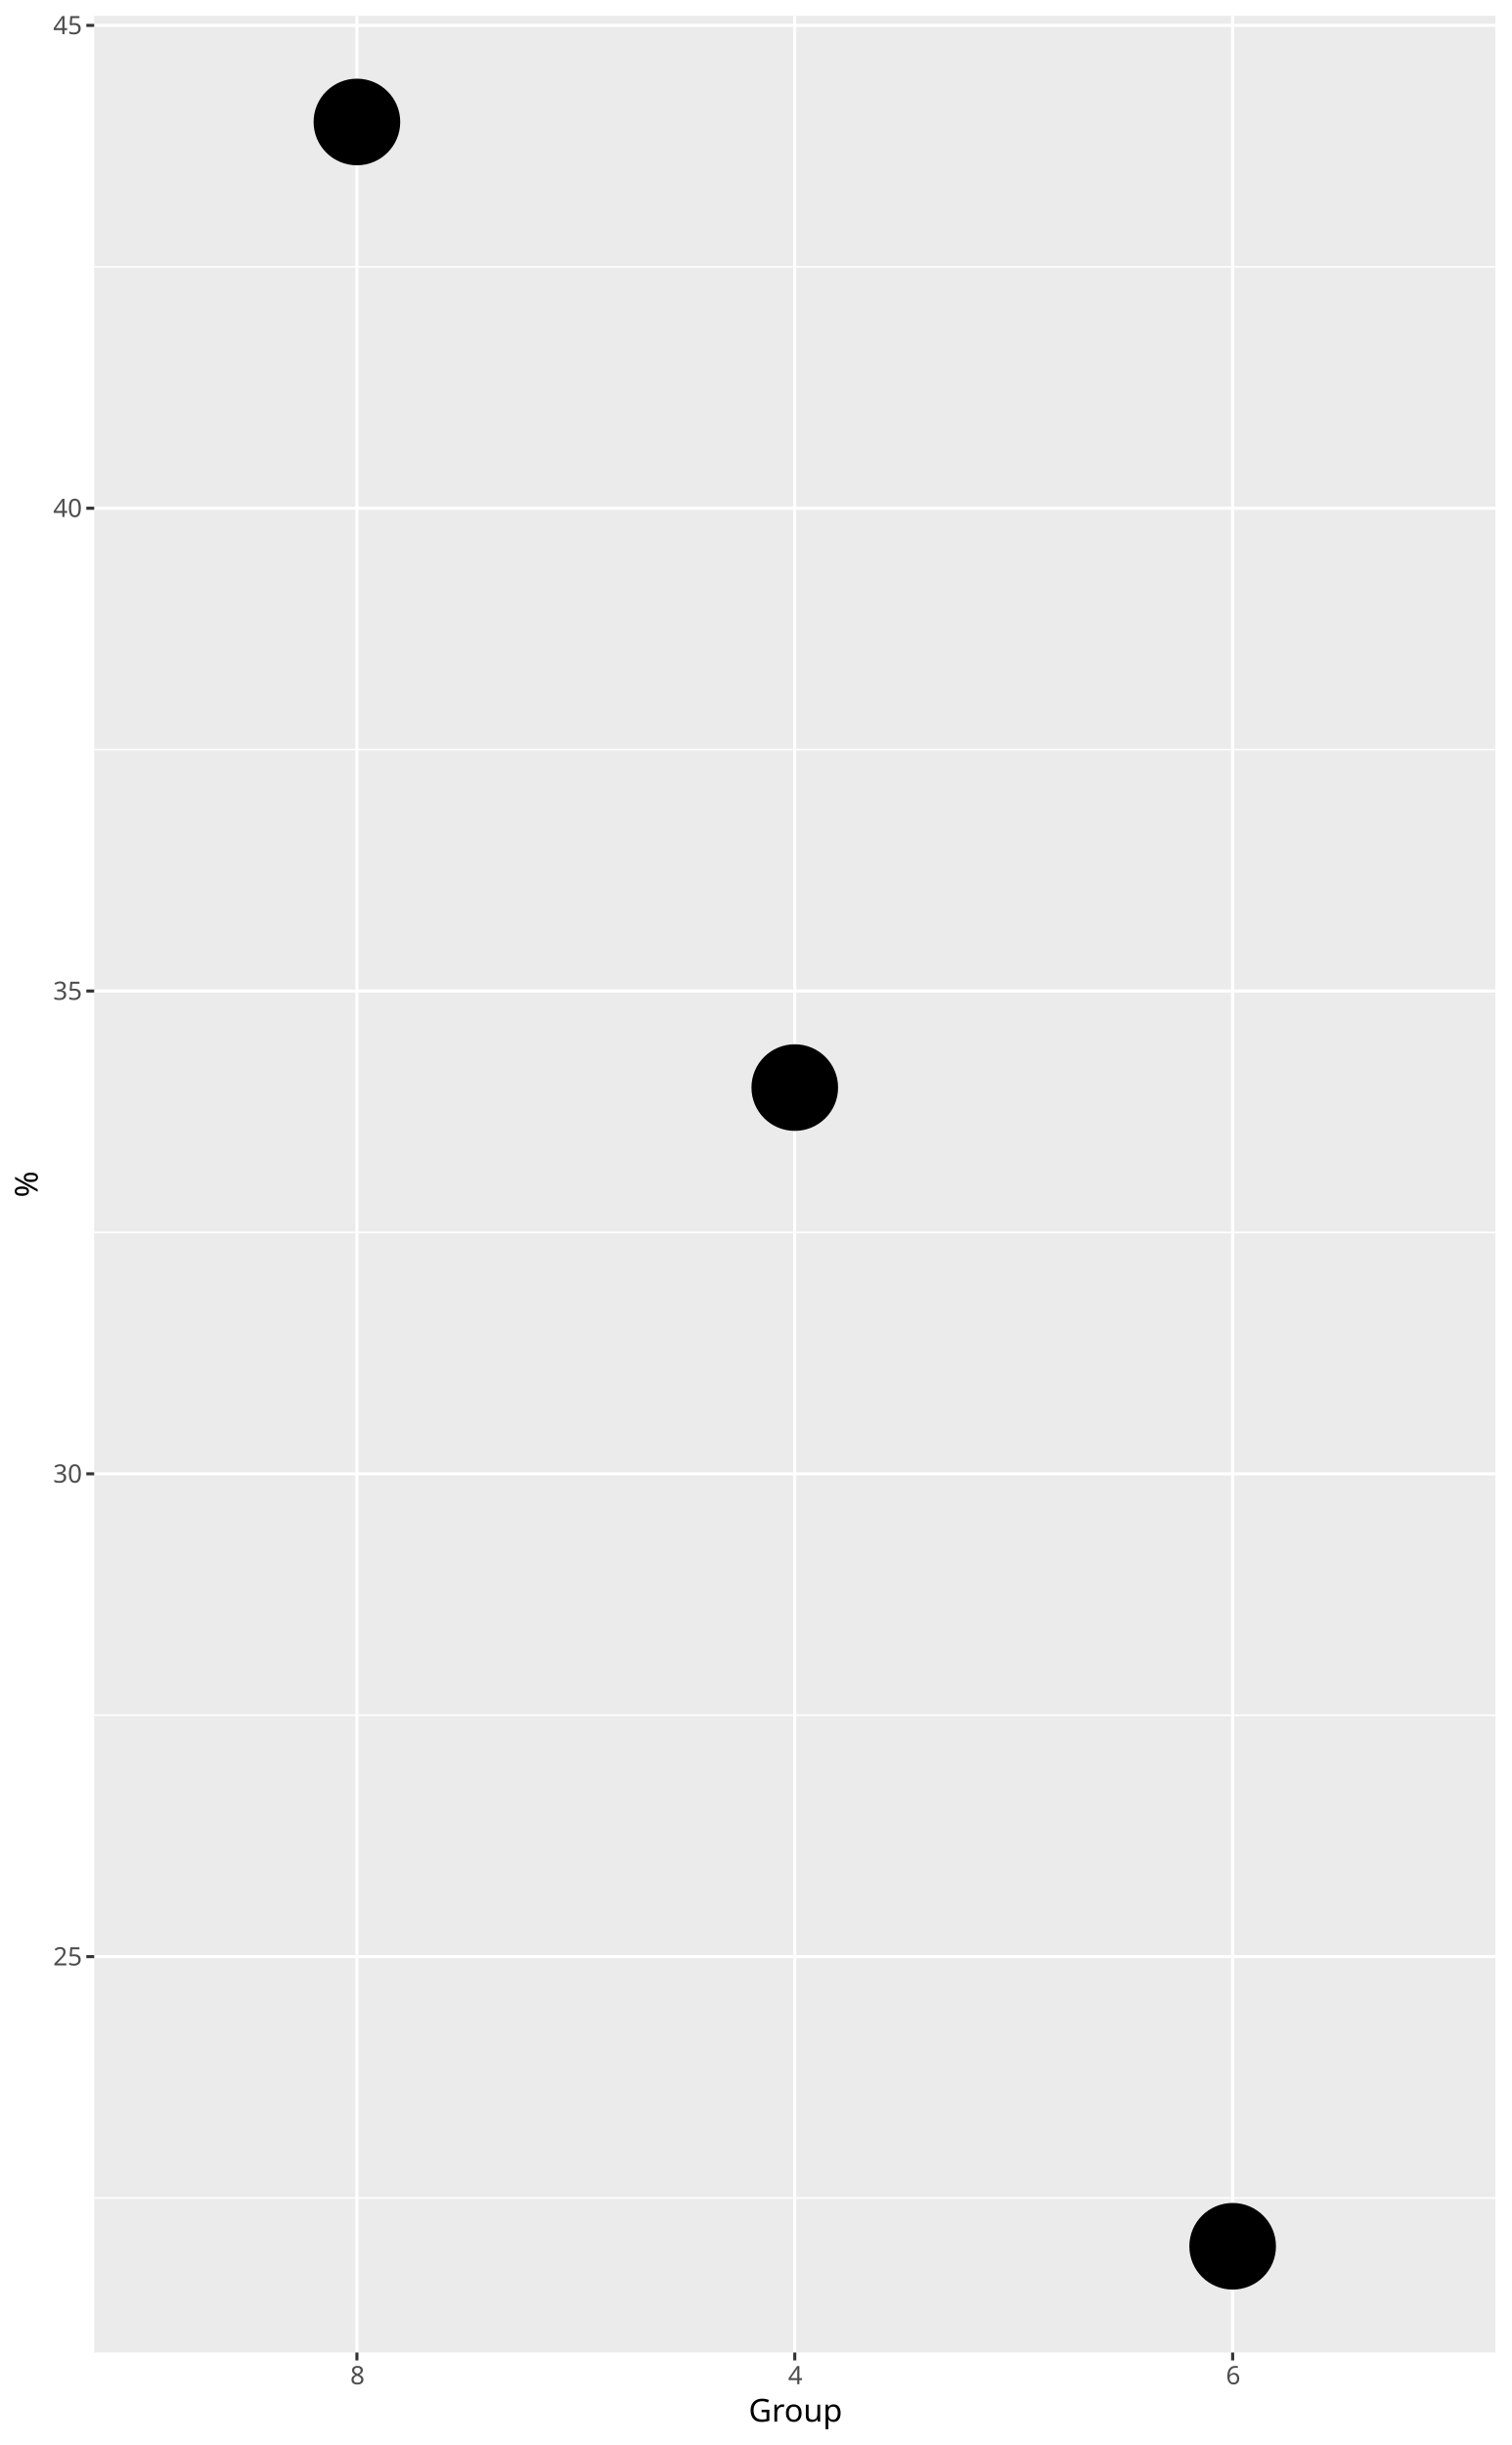
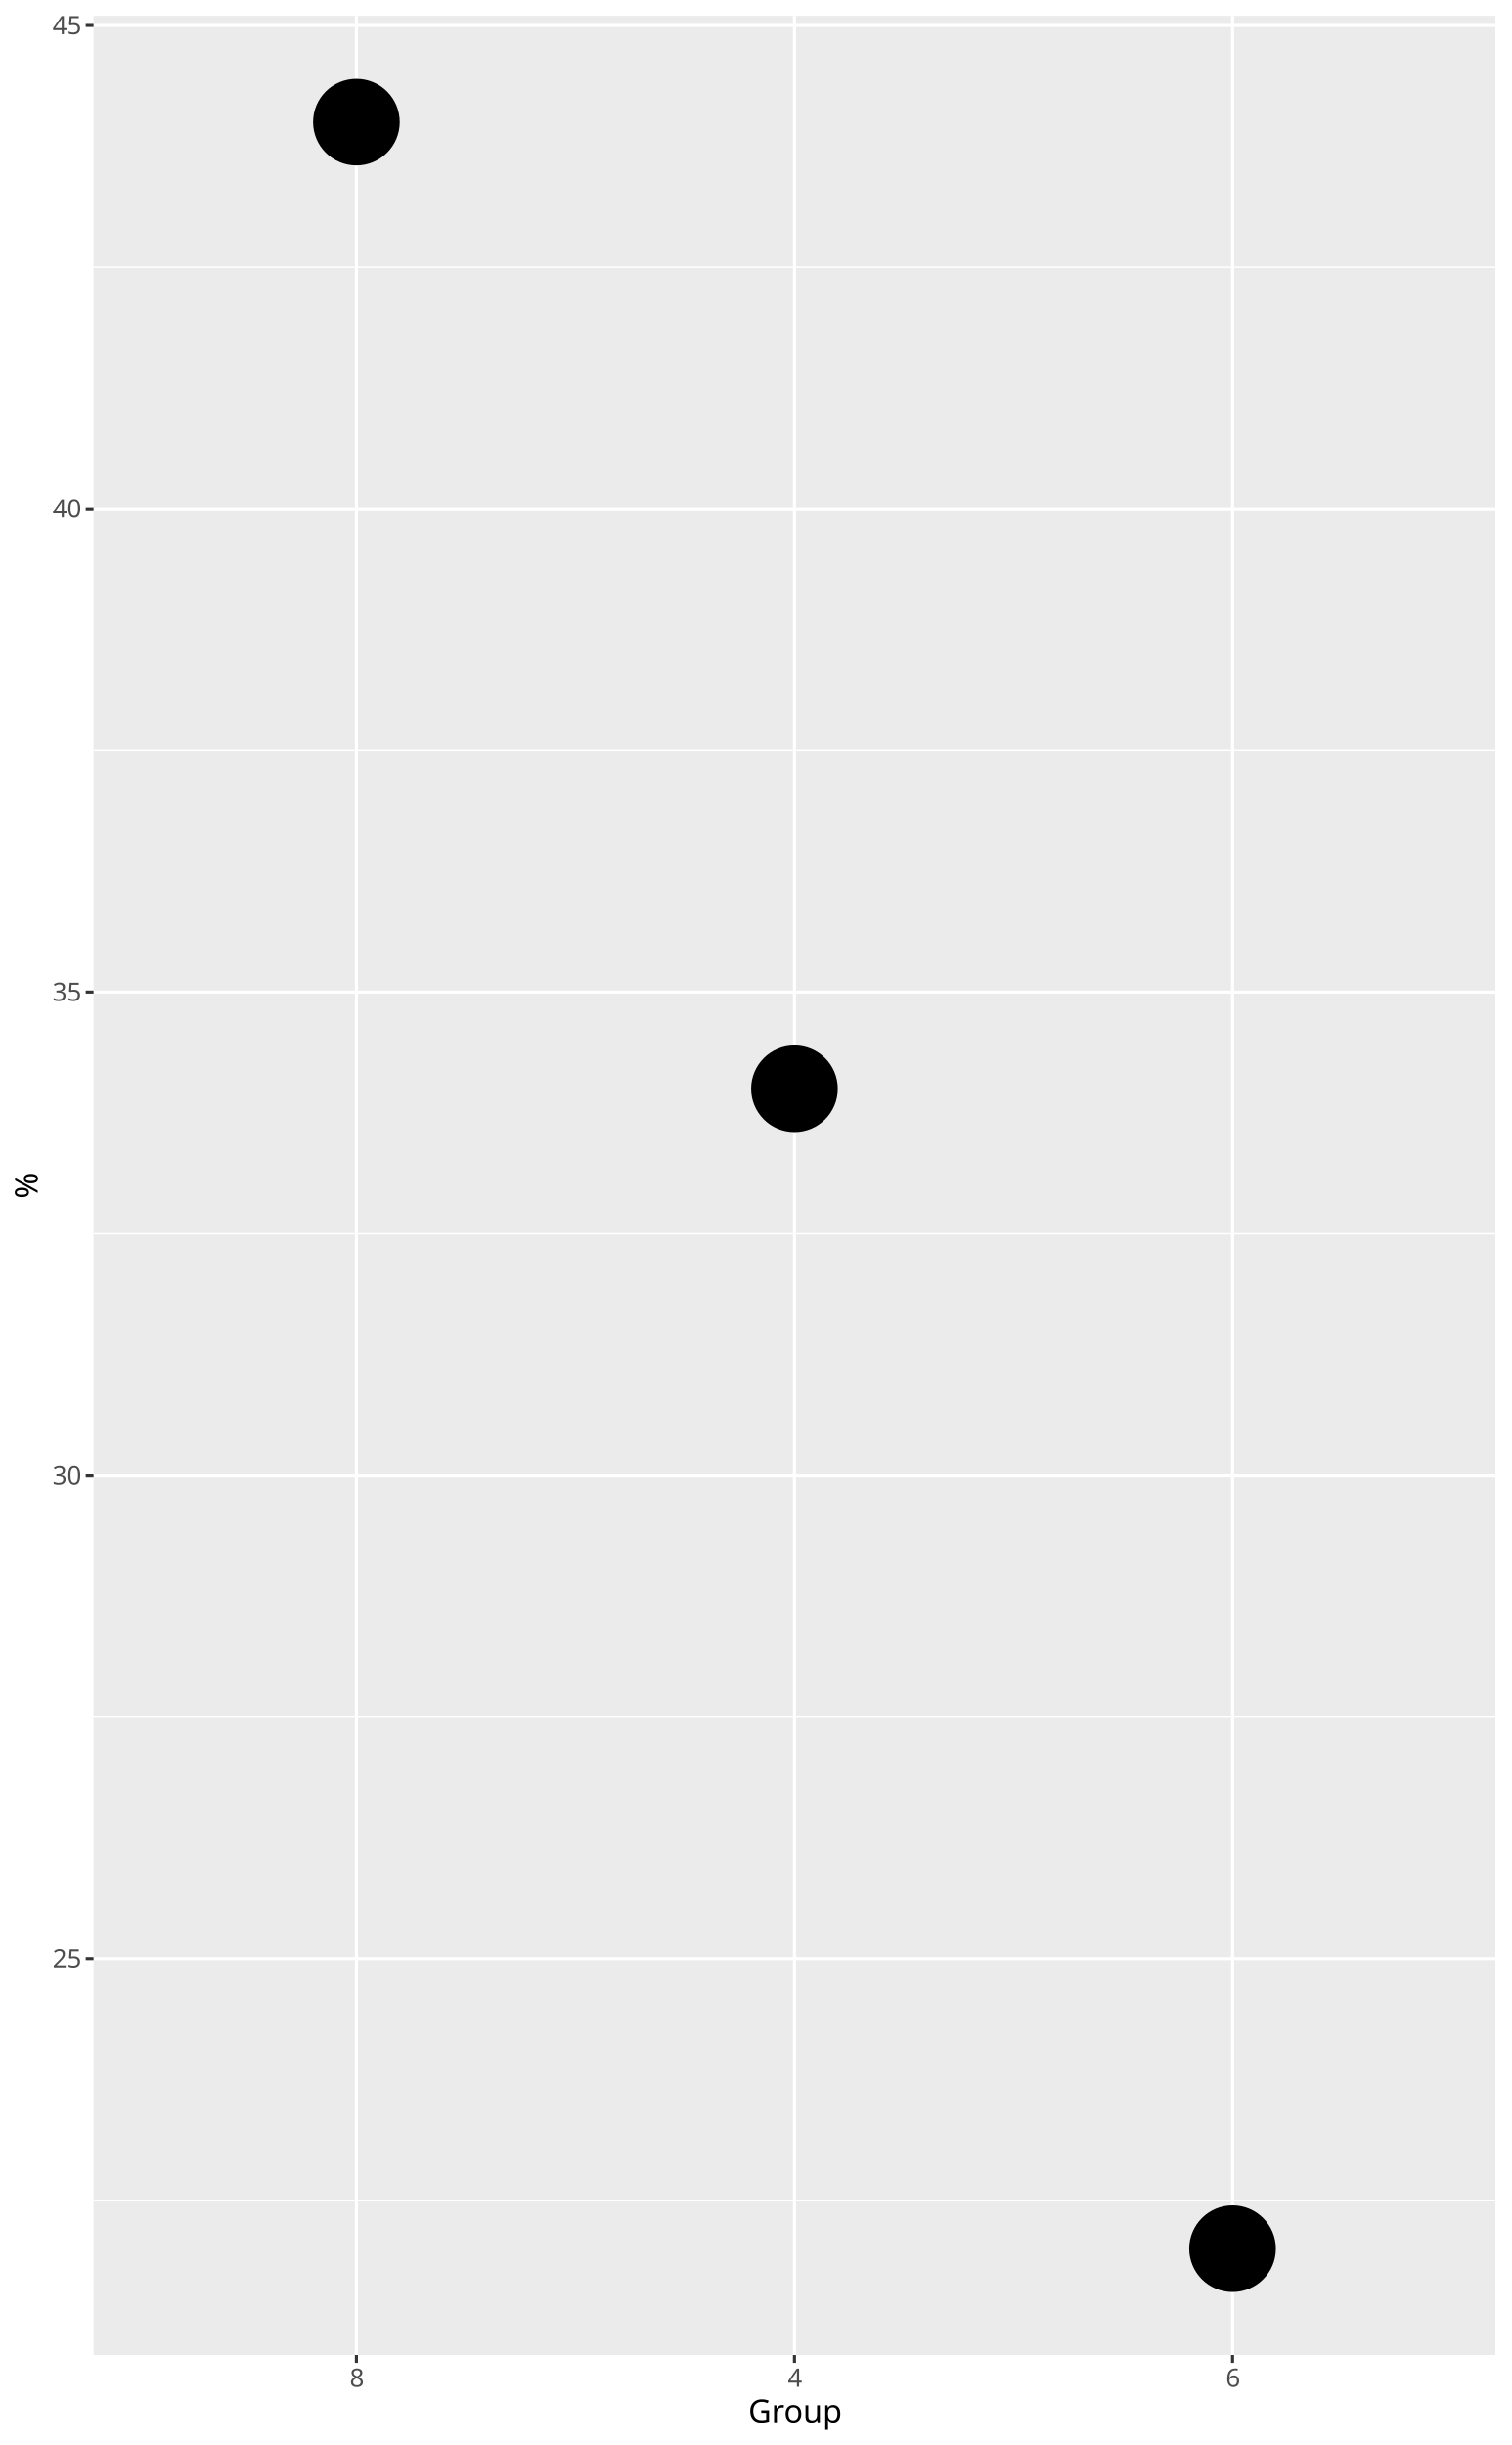
<svg xmlns="http://www.w3.org/2000/svg" viewBox="0 0 525.00 849.45">
  <defs>
    <style type="text/css">
-     line, polyline, path, rect, circle {
+     line, polyline, polygon, path, rect, circle {
      fill: none;
      stroke: #000000;
      stroke-linecap: round;
      stroke-linejoin: round;
      stroke-miterlimit: 10.00;
    }
  </style>
  </defs>
  <rect width="100%" height="100%" style="stroke: none; fill: #FFFFFF;" />
-   <rect x="0.00" y="-0.00" width="525.00" height="849.45" style="stroke-width: 1.07; stroke: #FFFFFF; fill: #FFFFFF;" />
+   <rect x="0.00" y="0.00" width="525.00" height="849.45" style="stroke-width: 1.07; stroke: #FFFFFF; fill: #FFFFFF;" />
  <defs>
-     <clipPath id="cpMzIuNzI0OHw1MTkuNTIxfDgxNy4zMTZ8NS40Nzk0NQ==">
-       <rect x="32.72" y="5.48" width="486.80" height="811.84" />
+     <clipPath id="cpMzIuNTB8NTE5LjUyfDgxOC4yMHw1LjQ4">
+       <rect x="32.50" y="5.48" width="487.02" height="812.72" />
    </clipPath>
  </defs>
-   <rect x="32.72" y="5.48" width="486.80" height="811.84" style="stroke-width: 1.07; stroke: none; fill: #EBEBEB;" clip-path="url(#cpMzIuNzI0OHw1MTkuNTIxfDgxNy4zMTZ8NS40Nzk0NQ==)" />
-   <polyline points="32.72,763.64 519.52,763.64 " style="stroke-width: 0.53; stroke: #FFFFFF; stroke-linecap: butt;" clip-path="url(#cpMzIuNzI0OHw1MTkuNTIxfDgxNy4zMTZ8NS40Nzk0NQ==)" />
-   <polyline points="32.72,595.91 519.52,595.91 " style="stroke-width: 0.53; stroke: #FFFFFF; stroke-linecap: butt;" clip-path="url(#cpMzIuNzI0OHw1MTkuNTIxfDgxNy4zMTZ8NS40Nzk0NQ==)" />
-   <polyline points="32.72,428.17 519.52,428.17 " style="stroke-width: 0.53; stroke: #FFFFFF; stroke-linecap: butt;" clip-path="url(#cpMzIuNzI0OHw1MTkuNTIxfDgxNy4zMTZ8NS40Nzk0NQ==)" />
-   <polyline points="32.72,260.44 519.52,260.44 " style="stroke-width: 0.53; stroke: #FFFFFF; stroke-linecap: butt;" clip-path="url(#cpMzIuNzI0OHw1MTkuNTIxfDgxNy4zMTZ8NS40Nzk0NQ==)" />
-   <polyline points="32.72,92.70 519.52,92.70 " style="stroke-width: 0.53; stroke: #FFFFFF; stroke-linecap: butt;" clip-path="url(#cpMzIuNzI0OHw1MTkuNTIxfDgxNy4zMTZ8NS40Nzk0NQ==)" />
-   <polyline points="32.72,679.77 519.52,679.77 " style="stroke-width: 1.07; stroke: #FFFFFF; stroke-linecap: butt;" clip-path="url(#cpMzIuNzI0OHw1MTkuNTIxfDgxNy4zMTZ8NS40Nzk0NQ==)" />
-   <polyline points="32.72,512.04 519.52,512.04 " style="stroke-width: 1.07; stroke: #FFFFFF; stroke-linecap: butt;" clip-path="url(#cpMzIuNzI0OHw1MTkuNTIxfDgxNy4zMTZ8NS40Nzk0NQ==)" />
-   <polyline points="32.72,344.30 519.52,344.30 " style="stroke-width: 1.07; stroke: #FFFFFF; stroke-linecap: butt;" clip-path="url(#cpMzIuNzI0OHw1MTkuNTIxfDgxNy4zMTZ8NS40Nzk0NQ==)" />
-   <polyline points="32.72,176.57 519.52,176.57 " style="stroke-width: 1.07; stroke: #FFFFFF; stroke-linecap: butt;" clip-path="url(#cpMzIuNzI0OHw1MTkuNTIxfDgxNy4zMTZ8NS40Nzk0NQ==)" />
-   <polyline points="32.72,8.83 519.52,8.83 " style="stroke-width: 1.07; stroke: #FFFFFF; stroke-linecap: butt;" clip-path="url(#cpMzIuNzI0OHw1MTkuNTIxfDgxNy4zMTZ8NS40Nzk0NQ==)" />
-   <polyline points="124.00,817.32 124.00,5.48 " style="stroke-width: 1.07; stroke: #FFFFFF; stroke-linecap: butt;" clip-path="url(#cpMzIuNzI0OHw1MTkuNTIxfDgxNy4zMTZ8NS40Nzk0NQ==)" />
-   <polyline points="276.12,817.32 276.12,5.48 " style="stroke-width: 1.07; stroke: #FFFFFF; stroke-linecap: butt;" clip-path="url(#cpMzIuNzI0OHw1MTkuNTIxfDgxNy4zMTZ8NS40Nzk0NQ==)" />
-   <polyline points="428.25,817.32 428.25,5.48 " style="stroke-width: 1.07; stroke: #FFFFFF; stroke-linecap: butt;" clip-path="url(#cpMzIuNzI0OHw1MTkuNTIxfDgxNy4zMTZ8NS40Nzk0NQ==)" />
-   <circle cx="124.00" cy="42.38" r="11.02pt" style="stroke-width: 0.71; fill: #000000;" clip-path="url(#cpMzIuNzI0OHw1MTkuNTIxfDgxNy4zMTZ8NS40Nzk0NQ==)" />
-   <circle cx="276.12" cy="377.85" r="11.02pt" style="stroke-width: 0.71; fill: #000000;" clip-path="url(#cpMzIuNzI0OHw1MTkuNTIxfDgxNy4zMTZ8NS40Nzk0NQ==)" />
-   <circle cx="428.25" cy="780.41" r="11.02pt" style="stroke-width: 0.71; fill: #000000;" clip-path="url(#cpMzIuNzI0OHw1MTkuNTIxfDgxNy4zMTZ8NS40Nzk0NQ==)" />
+   <rect x="32.50" y="5.48" width="487.02" height="812.72" style="stroke-width: 1.07; stroke: none; fill: #EBEBEB;" clip-path="url(#cpMzIuNTB8NTE5LjUyfDgxOC4yMHw1LjQ4)" />
+   <polyline points="32.50,764.46 519.52,764.46 " style="stroke-width: 0.53; stroke: #FFFFFF; stroke-linecap: butt;" clip-path="url(#cpMzIuNTB8NTE5LjUyfDgxOC4yMHw1LjQ4)" />
+   <polyline points="32.50,596.55 519.52,596.55 " style="stroke-width: 0.53; stroke: #FFFFFF; stroke-linecap: butt;" clip-path="url(#cpMzIuNTB8NTE5LjUyfDgxOC4yMHw1LjQ4)" />
+   <polyline points="32.50,428.63 519.52,428.63 " style="stroke-width: 0.53; stroke: #FFFFFF; stroke-linecap: butt;" clip-path="url(#cpMzIuNTB8NTE5LjUyfDgxOC4yMHw1LjQ4)" />
+   <polyline points="32.50,260.71 519.52,260.71 " style="stroke-width: 0.53; stroke: #FFFFFF; stroke-linecap: butt;" clip-path="url(#cpMzIuNTB8NTE5LjUyfDgxOC4yMHw1LjQ4)" />
+   <polyline points="32.50,92.80 519.52,92.80 " style="stroke-width: 0.53; stroke: #FFFFFF; stroke-linecap: butt;" clip-path="url(#cpMzIuNTB8NTE5LjUyfDgxOC4yMHw1LjQ4)" />
+   <polyline points="32.50,680.50 519.52,680.50 " style="stroke-width: 1.07; stroke: #FFFFFF; stroke-linecap: butt;" clip-path="url(#cpMzIuNTB8NTE5LjUyfDgxOC4yMHw1LjQ4)" />
+   <polyline points="32.50,512.59 519.52,512.59 " style="stroke-width: 1.07; stroke: #FFFFFF; stroke-linecap: butt;" clip-path="url(#cpMzIuNTB8NTE5LjUyfDgxOC4yMHw1LjQ4)" />
+   <polyline points="32.50,344.67 519.52,344.67 " style="stroke-width: 1.07; stroke: #FFFFFF; stroke-linecap: butt;" clip-path="url(#cpMzIuNTB8NTE5LjUyfDgxOC4yMHw1LjQ4)" />
+   <polyline points="32.50,176.75 519.52,176.75 " style="stroke-width: 1.07; stroke: #FFFFFF; stroke-linecap: butt;" clip-path="url(#cpMzIuNTB8NTE5LjUyfDgxOC4yMHw1LjQ4)" />
+   <polyline points="32.50,8.84 519.52,8.84 " style="stroke-width: 1.07; stroke: #FFFFFF; stroke-linecap: butt;" clip-path="url(#cpMzIuNTB8NTE5LjUyfDgxOC4yMHw1LjQ4)" />
+   <polyline points="123.82,818.20 123.82,5.48 " style="stroke-width: 1.07; stroke: #FFFFFF; stroke-linecap: butt;" clip-path="url(#cpMzIuNTB8NTE5LjUyfDgxOC4yMHw1LjQ4)" />
+   <polyline points="276.01,818.20 276.01,5.48 " style="stroke-width: 1.07; stroke: #FFFFFF; stroke-linecap: butt;" clip-path="url(#cpMzIuNTB8NTE5LjUyfDgxOC4yMHw1LjQ4)" />
+   <polyline points="428.21,818.20 428.21,5.48 " style="stroke-width: 1.07; stroke: #FFFFFF; stroke-linecap: butt;" clip-path="url(#cpMzIuNTB8NTE5LjUyfDgxOC4yMHw1LjQ4)" />
+   <circle cx="123.82" cy="42.42" r="11.02pt" style="stroke-width: 0.71; fill: #000000;" clip-path="url(#cpMzIuNTB8NTE5LjUyfDgxOC4yMHw1LjQ4)" />
+   <circle cx="276.01" cy="378.25" r="11.02pt" style="stroke-width: 0.71; fill: #000000;" clip-path="url(#cpMzIuNTB8NTE5LjUyfDgxOC4yMHw1LjQ4)" />
+   <circle cx="428.21" cy="781.25" r="11.02pt" style="stroke-width: 0.71; fill: #000000;" clip-path="url(#cpMzIuNTB8NTE5LjUyfDgxOC4yMHw1LjQ4)" />
  <defs>
-     <clipPath id="cpMHw1MjV8ODQ5LjQ1fDA=">
+     <clipPath id="cpMC4wMHw1MjUuMDB8ODQ5LjQ1fDAuMDA=">
      <rect x="0.00" y="0.00" width="525.00" height="849.45" />
    </clipPath>
  </defs>
-   <g clip-path="url(#cpMHw1MjV8ODQ5LjQ1fDA=)">
-     <text x="18.47" y="682.82" style="font-size: 8.80px; fill: #4D4D4D; font-family: Utopia;" textLength="9.32px" lengthAdjust="spacingAndGlyphs">25</text>
+   <g clip-path="url(#cpMC4wMHw1MjUuMDB8ODQ5LjQ1fDAuMDA=)">
+     <text x="18.25" y="683.55" style="font-size: 8.80px; fill: #4D4D4D; font-family: Utopia;" textLength="9.32px" lengthAdjust="spacingAndGlyphs">25</text>
  </g>
-   <g clip-path="url(#cpMHw1MjV8ODQ5LjQ1fDA=)">
-     <text x="18.47" y="515.09" style="font-size: 8.80px; fill: #4D4D4D; font-family: Utopia;" textLength="9.32px" lengthAdjust="spacingAndGlyphs">30</text>
+   <g clip-path="url(#cpMC4wMHw1MjUuMDB8ODQ5LjQ1fDAuMDA=)">
+     <text x="18.25" y="515.63" style="font-size: 8.80px; fill: #4D4D4D; font-family: Utopia;" textLength="9.32px" lengthAdjust="spacingAndGlyphs">30</text>
  </g>
-   <g clip-path="url(#cpMHw1MjV8ODQ5LjQ1fDA=)">
-     <text x="18.47" y="347.35" style="font-size: 8.80px; fill: #4D4D4D; font-family: Utopia;" textLength="9.32px" lengthAdjust="spacingAndGlyphs">35</text>
+   <g clip-path="url(#cpMC4wMHw1MjUuMDB8ODQ5LjQ1fDAuMDA=)">
+     <text x="18.25" y="347.72" style="font-size: 8.80px; fill: #4D4D4D; font-family: Utopia;" textLength="9.32px" lengthAdjust="spacingAndGlyphs">35</text>
  </g>
-   <g clip-path="url(#cpMHw1MjV8ODQ5LjQ1fDA=)">
-     <text x="18.47" y="179.62" style="font-size: 8.80px; fill: #4D4D4D; font-family: Utopia;" textLength="9.32px" lengthAdjust="spacingAndGlyphs">40</text>
+   <g clip-path="url(#cpMC4wMHw1MjUuMDB8ODQ5LjQ1fDAuMDA=)">
+     <text x="18.25" y="179.80" style="font-size: 8.80px; fill: #4D4D4D; font-family: Utopia;" textLength="9.32px" lengthAdjust="spacingAndGlyphs">40</text>
  </g>
-   <g clip-path="url(#cpMHw1MjV8ODQ5LjQ1fDA=)">
-     <text x="18.47" y="11.88" style="font-size: 8.80px; fill: #4D4D4D; font-family: Utopia;" textLength="9.32px" lengthAdjust="spacingAndGlyphs">45</text>
+   <g clip-path="url(#cpMC4wMHw1MjUuMDB8ODQ5LjQ1fDAuMDA=)">
+     <text x="18.25" y="11.88" style="font-size: 8.80px; fill: #4D4D4D; font-family: Utopia;" textLength="9.32px" lengthAdjust="spacingAndGlyphs">45</text>
  </g>
-   <polyline points="29.99,679.77 32.72,679.77 " style="stroke-width: 1.07; stroke: #333333; stroke-linecap: butt;" clip-path="url(#cpMHw1MjV8ODQ5LjQ1fDA=)" />
-   <polyline points="29.99,512.04 32.72,512.04 " style="stroke-width: 1.07; stroke: #333333; stroke-linecap: butt;" clip-path="url(#cpMHw1MjV8ODQ5LjQ1fDA=)" />
-   <polyline points="29.99,344.30 32.72,344.30 " style="stroke-width: 1.07; stroke: #333333; stroke-linecap: butt;" clip-path="url(#cpMHw1MjV8ODQ5LjQ1fDA=)" />
-   <polyline points="29.99,176.57 32.72,176.57 " style="stroke-width: 1.07; stroke: #333333; stroke-linecap: butt;" clip-path="url(#cpMHw1MjV8ODQ5LjQ1fDA=)" />
-   <polyline points="29.99,8.83 32.72,8.83 " style="stroke-width: 1.07; stroke: #333333; stroke-linecap: butt;" clip-path="url(#cpMHw1MjV8ODQ5LjQ1fDA=)" />
-   <polyline points="124.00,820.06 124.00,817.32 " style="stroke-width: 1.07; stroke: #333333; stroke-linecap: butt;" clip-path="url(#cpMHw1MjV8ODQ5LjQ1fDA=)" />
-   <polyline points="276.12,820.06 276.12,817.32 " style="stroke-width: 1.07; stroke: #333333; stroke-linecap: butt;" clip-path="url(#cpMHw1MjV8ODQ5LjQ1fDA=)" />
-   <polyline points="428.25,820.06 428.25,817.32 " style="stroke-width: 1.07; stroke: #333333; stroke-linecap: butt;" clip-path="url(#cpMHw1MjV8ODQ5LjQ1fDA=)" />
-   <g clip-path="url(#cpMHw1MjV8ODQ5LjQ1fDA=)">
-     <text x="121.67" y="828.34" style="font-size: 8.80px; fill: #4D4D4D; font-family: Utopia;" textLength="4.66px" lengthAdjust="spacingAndGlyphs">8</text>
+   <polyline points="29.77,680.50 32.50,680.50 " style="stroke-width: 1.07; stroke: #333333; stroke-linecap: butt;" clip-path="url(#cpMC4wMHw1MjUuMDB8ODQ5LjQ1fDAuMDA=)" />
+   <polyline points="29.77,512.59 32.50,512.59 " style="stroke-width: 1.07; stroke: #333333; stroke-linecap: butt;" clip-path="url(#cpMC4wMHw1MjUuMDB8ODQ5LjQ1fDAuMDA=)" />
+   <polyline points="29.77,344.67 32.50,344.67 " style="stroke-width: 1.07; stroke: #333333; stroke-linecap: butt;" clip-path="url(#cpMC4wMHw1MjUuMDB8ODQ5LjQ1fDAuMDA=)" />
+   <polyline points="29.77,176.75 32.50,176.75 " style="stroke-width: 1.07; stroke: #333333; stroke-linecap: butt;" clip-path="url(#cpMC4wMHw1MjUuMDB8ODQ5LjQ1fDAuMDA=)" />
+   <polyline points="29.77,8.84 32.50,8.84 " style="stroke-width: 1.07; stroke: #333333; stroke-linecap: butt;" clip-path="url(#cpMC4wMHw1MjUuMDB8ODQ5LjQ1fDAuMDA=)" />
+   <polyline points="123.82,820.94 123.82,818.20 " style="stroke-width: 1.07; stroke: #333333; stroke-linecap: butt;" clip-path="url(#cpMC4wMHw1MjUuMDB8ODQ5LjQ1fDAuMDA=)" />
+   <polyline points="276.01,820.94 276.01,818.20 " style="stroke-width: 1.07; stroke: #333333; stroke-linecap: butt;" clip-path="url(#cpMC4wMHw1MjUuMDB8ODQ5LjQ1fDAuMDA=)" />
+   <polyline points="428.21,820.94 428.21,818.20 " style="stroke-width: 1.07; stroke: #333333; stroke-linecap: butt;" clip-path="url(#cpMC4wMHw1MjUuMDB8ODQ5LjQ1fDAuMDA=)" />
+   <g clip-path="url(#cpMC4wMHw1MjUuMDB8ODQ5LjQ1fDAuMDA=)">
+     <text x="121.49" y="829.22" style="font-size: 8.80px; fill: #4D4D4D; font-family: Utopia;" textLength="4.66px" lengthAdjust="spacingAndGlyphs">8</text>
  </g>
-   <g clip-path="url(#cpMHw1MjV8ODQ5LjQ1fDA=)">
-     <text x="273.79" y="828.34" style="font-size: 8.80px; fill: #4D4D4D; font-family: Utopia;" textLength="4.66px" lengthAdjust="spacingAndGlyphs">4</text>
+   <g clip-path="url(#cpMC4wMHw1MjUuMDB8ODQ5LjQ1fDAuMDA=)">
+     <text x="273.68" y="829.22" style="font-size: 8.80px; fill: #4D4D4D; font-family: Utopia;" textLength="4.66px" lengthAdjust="spacingAndGlyphs">4</text>
  </g>
-   <g clip-path="url(#cpMHw1MjV8ODQ5LjQ1fDA=)">
-     <text x="425.92" y="828.34" style="font-size: 8.80px; fill: #4D4D4D; font-family: Utopia;" textLength="4.66px" lengthAdjust="spacingAndGlyphs">6</text>
+   <g clip-path="url(#cpMC4wMHw1MjUuMDB8ODQ5LjQ1fDAuMDA=)">
+     <text x="425.87" y="829.22" style="font-size: 8.80px; fill: #4D4D4D; font-family: Utopia;" textLength="4.66px" lengthAdjust="spacingAndGlyphs">6</text>
  </g>
-   <g clip-path="url(#cpMHw1MjV8ODQ5LjQ1fDA=)">
-     <text x="260.10" y="841.33" style="font-size: 11.00px; font-family: Utopia;" textLength="32.05px" lengthAdjust="spacingAndGlyphs">Group</text>
+   <g clip-path="url(#cpMC4wMHw1MjUuMDB8ODQ5LjQ1fDAuMDA=)">
+     <text x="259.99" y="841.55" style="font-size: 11.00px; font-family: Utopia;" textLength="32.05px" lengthAdjust="spacingAndGlyphs">Group</text>
  </g>
-   <g clip-path="url(#cpMHw1MjV8ODQ5LjQ1fDA=)">
-     <text transform="translate(13.09,416.01) rotate(-90)" style="font-size: 11.00px; font-family: Utopia;" textLength="9.22px" lengthAdjust="spacingAndGlyphs">%</text>
+   <g clip-path="url(#cpMC4wMHw1MjUuMDB8ODQ5LjQ1fDAuMDA=)">
+     <text transform="translate(13.09,416.45) rotate(-90)" style="font-size: 11.00px; font-family: Utopia;" textLength="9.22px" lengthAdjust="spacingAndGlyphs">%</text>
  </g>
</svg>
